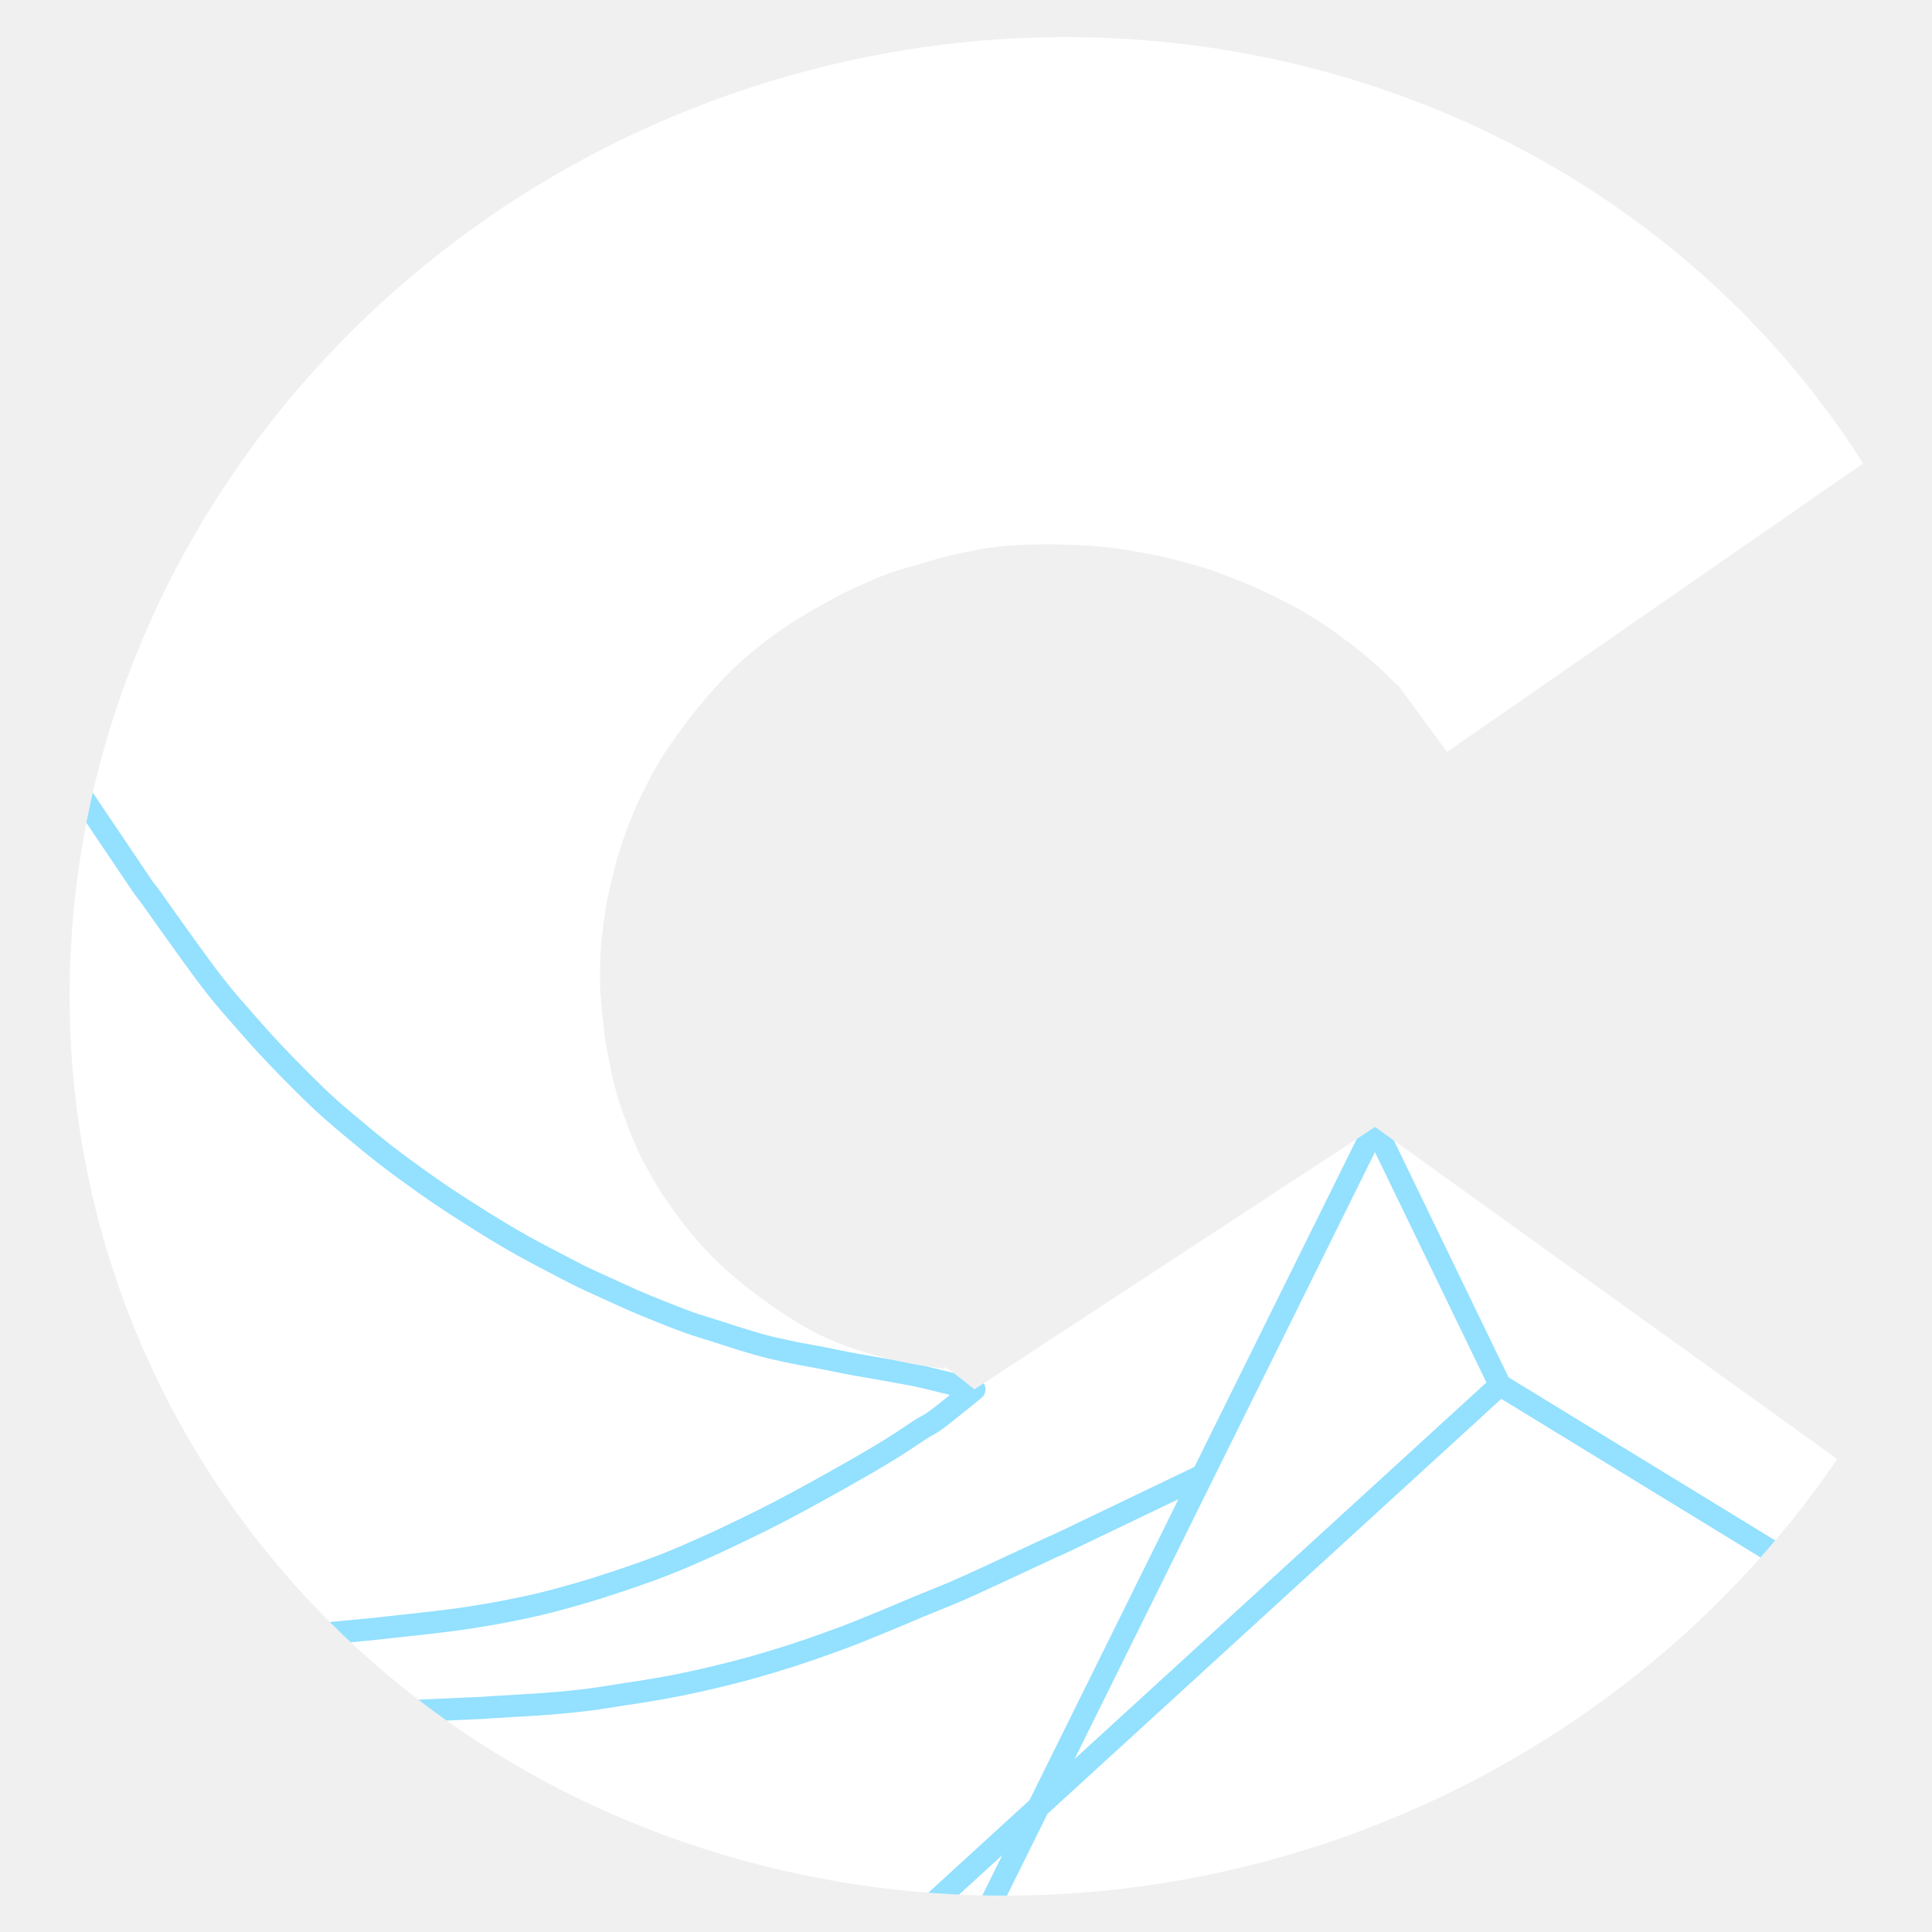
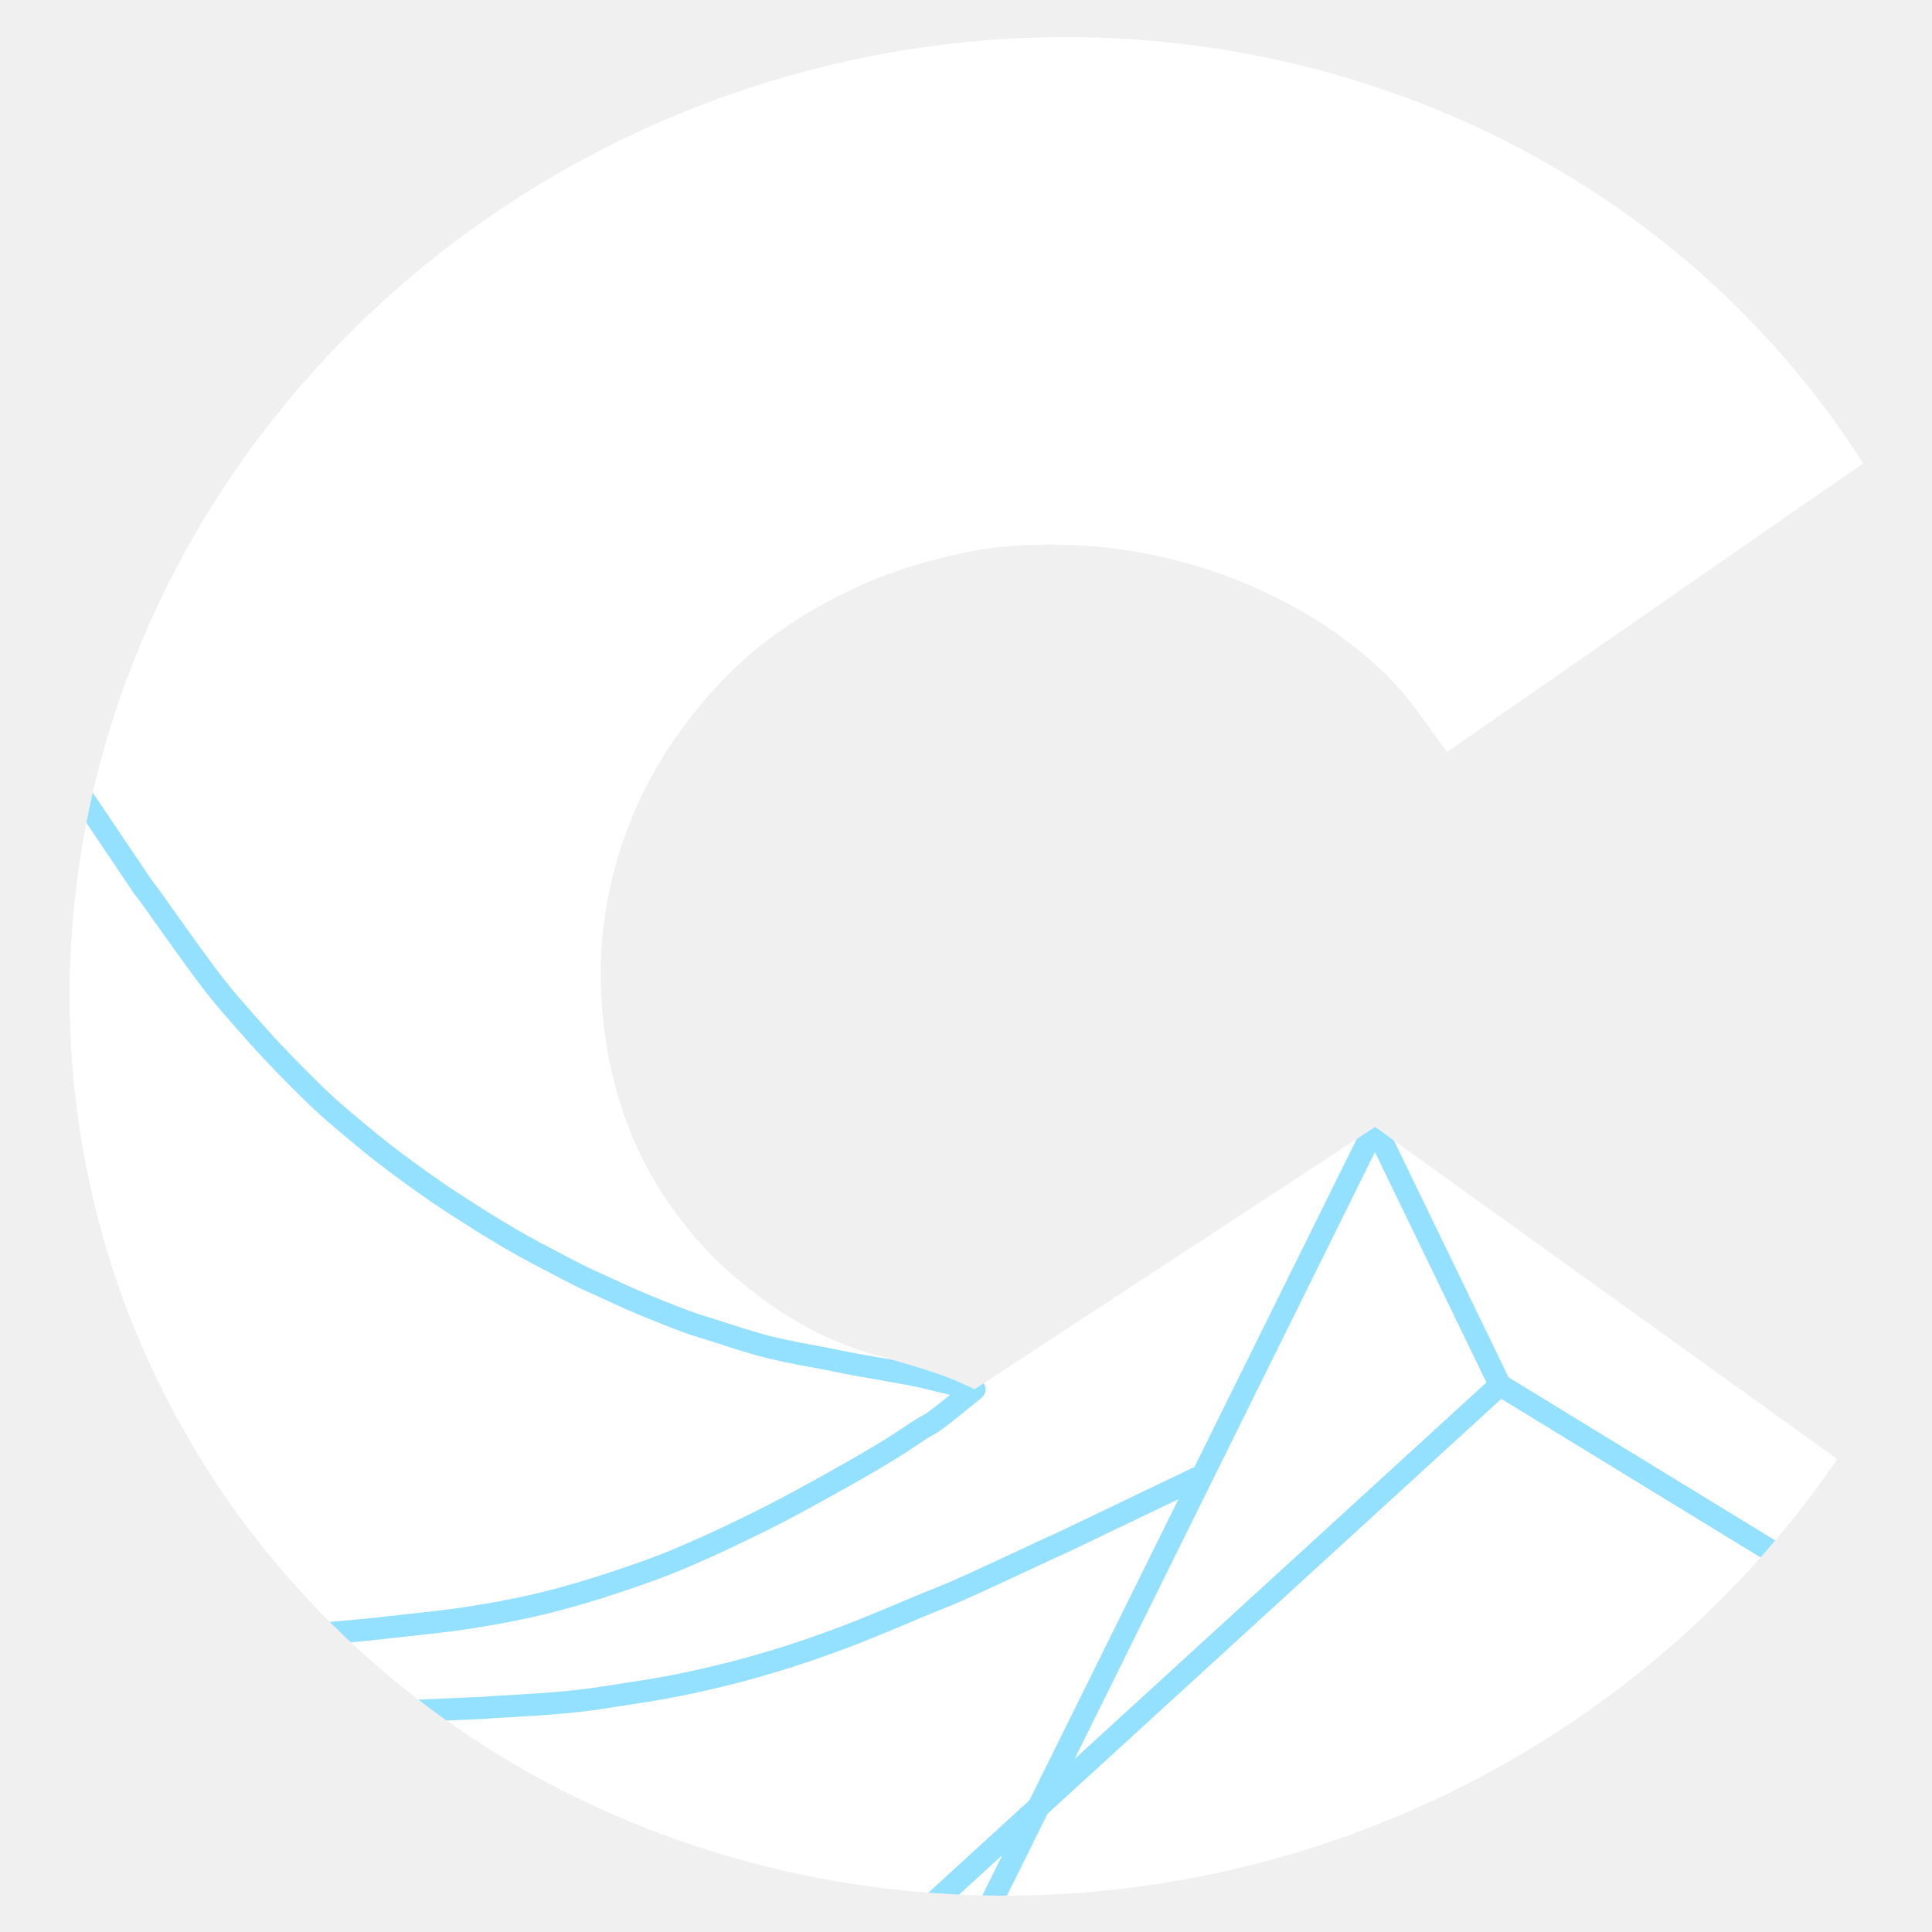
<svg xmlns="http://www.w3.org/2000/svg" viewBox="0 0 1047 1047" role="img" aria-label="COLD">
  <g transform="translate(13.08 -4.79) scale(1)">
    <defs>
      <clipPath id="mw-clip">
-         <path d="M996.6 255.9A500.6 526.1 70.3 1 0 982.6 795.5L732.1 615.5L515.0 757.7C512.6 755.9 503.7 748.6 500.8 746.7C497.9 744.8 498.8 746.5 497.8 746.4C496.8 746.2 496.3 746.2 494.8 746.0C493.4 745.9 490.9 745.5 488.9 745.2C487.0 744.9 485.0 744.6 483.1 744.2C481.1 743.9 479.2 743.5 477.2 743.1C475.3 742.7 473.3 742.3 471.4 741.9C469.4 741.4 467.5 740.9 465.6 740.4C463.7 740.0 461.7 739.5 459.8 738.9C457.9 738.4 456.0 737.7 454.1 737.1C452.3 736.5 450.3 736.0 448.5 735.3C446.6 734.7 444.7 734.0 442.9 733.3C441.0 732.6 439.2 731.8 437.4 731.0C435.6 730.3 433.8 729.5 432.0 728.6C430.2 727.8 428.4 726.9 426.7 725.9C425.0 725.0 423.2 724.0 421.5 723.0C419.8 722.0 418.1 721.0 416.5 719.9C414.8 718.9 413.1 717.8 411.5 716.7C409.8 715.6 408.2 714.5 406.5 713.4C404.9 712.3 403.3 711.1 401.7 709.9C400.0 708.8 398.4 707.6 396.9 706.4C395.3 705.2 393.7 704.0 392.1 702.8C390.6 701.5 389.0 700.3 387.5 699.0C386.0 697.7 384.4 696.5 382.9 695.2C381.4 693.9 379.9 692.6 378.5 691.2C377.0 689.9 375.6 688.5 374.2 687.1C372.8 685.7 371.4 684.3 370.0 682.8C368.7 681.4 367.3 679.9 366.0 678.4C364.7 676.9 363.4 675.4 362.1 673.9C360.8 672.4 359.6 670.8 358.3 669.3C357.1 667.7 355.9 666.1 354.7 664.5C353.5 662.9 352.4 661.3 351.2 659.7C350.1 658.1 348.9 656.5 347.8 654.8C346.6 653.2 345.5 651.5 344.5 649.8C343.4 648.2 342.4 646.5 341.4 644.7C340.4 643.0 339.4 641.3 338.4 639.5C337.5 637.8 336.5 636.1 335.6 634.3C334.7 632.6 333.8 630.8 332.9 629.0C332.1 627.2 331.3 625.4 330.5 623.5C329.7 621.7 329.0 619.9 328.2 618.0C327.5 616.2 326.8 614.3 326.2 612.4C325.5 610.6 324.8 608.7 324.1 606.8C323.5 605.0 322.8 603.1 322.2 601.2C321.6 599.3 321.1 597.4 320.6 595.5C320.1 593.6 319.6 591.6 319.1 589.7C318.7 587.8 318.3 585.8 317.8 583.9C317.4 582.0 317.0 580.0 316.7 578.1C316.3 576.1 315.9 574.2 315.5 572.2C315.2 570.3 314.9 568.3 314.6 566.3C314.4 564.4 314.2 562.4 314.0 560.4C313.8 558.4 313.5 556.4 313.3 554.5C313.1 552.5 312.9 550.5 312.8 548.5C312.6 546.5 312.4 544.5 312.3 542.6C312.2 540.6 312.1 538.6 312.1 536.6C312.1 534.6 312.1 532.6 312.1 530.6C312.1 528.6 312.2 526.6 312.3 524.6C312.3 522.6 312.4 520.6 312.6 518.6C312.7 516.6 312.9 514.7 313.1 512.7C313.3 510.7 313.6 508.7 313.8 506.8C314.1 504.8 314.3 502.8 314.6 500.8C314.9 498.9 315.2 496.9 315.5 494.9C315.9 493.0 316.3 491.0 316.7 489.1C317.1 487.1 317.5 485.2 318.0 483.3C318.4 481.4 318.9 479.4 319.4 477.5C319.9 475.6 320.3 473.7 320.9 471.8C321.4 469.8 322.0 468.0 322.6 466.1C323.2 464.2 323.8 462.3 324.4 460.4C325.1 458.6 325.8 456.7 326.4 454.9C327.1 453.0 327.8 451.2 328.6 449.3C329.3 447.5 330.0 445.6 330.8 443.8C331.6 442.0 332.4 440.2 333.2 438.4C334.0 436.6 335.0 434.9 335.8 433.1C336.7 431.3 337.6 429.6 338.5 427.8C339.4 426.0 340.3 424.3 341.3 422.6C342.3 420.8 343.3 419.1 344.3 417.4C345.3 415.8 346.4 414.1 347.4 412.4C348.5 410.7 349.6 409.1 350.8 407.5C351.9 405.9 353.0 404.2 354.2 402.6C355.3 401.0 356.5 399.4 357.7 397.8C358.8 396.2 360.1 394.6 361.3 393.1C362.6 391.5 363.8 390.0 365.1 388.4C366.4 386.9 367.6 385.4 368.9 383.8C370.2 382.3 371.5 380.8 372.8 379.3C374.1 377.8 375.5 376.3 376.8 374.9C378.1 373.4 379.5 372.0 380.9 370.6C382.3 369.1 383.7 367.8 385.2 366.4C386.6 365.0 388.1 363.7 389.5 362.3C391.0 361.0 392.5 359.7 394.1 358.4C395.6 357.2 397.1 355.9 398.7 354.7C400.2 353.4 401.8 352.2 403.4 351.0C405.0 349.9 406.6 348.7 408.2 347.5C409.9 346.4 411.5 345.3 413.1 344.2C414.8 343.0 416.4 342.0 418.1 340.9C419.8 339.9 421.5 338.9 423.2 337.9C424.9 336.8 426.6 335.8 428.3 334.8C430.0 333.8 431.8 332.9 433.5 331.9C435.3 331.0 437.0 330.0 438.7 329.0C440.5 328.1 442.2 327.1 444.0 326.3C445.8 325.4 447.5 324.6 449.3 323.7C451.1 322.9 452.9 322.1 454.7 321.3C456.5 320.4 458.3 319.6 460.1 318.9C462.0 318.1 463.8 317.4 465.6 316.7C467.5 316.0 469.3 315.2 471.2 314.6C473.1 314.0 475.0 313.4 476.9 312.8C478.8 312.3 480.7 311.8 482.6 311.3C484.5 310.7 486.4 310.1 488.3 309.5C490.2 309.0 492.1 308.4 494.1 307.9C496.0 307.3 497.9 306.8 499.8 306.3C501.7 305.9 503.7 305.5 505.6 305.0C507.6 304.6 509.5 304.2 511.4 303.8C513.4 303.4 515.3 303.0 517.3 302.6C519.2 302.2 521.2 301.9 523.1 301.6C525.1 301.3 527.1 301.1 529.1 300.9C531.0 300.7 533.0 300.6 535.0 300.4C537.0 300.3 539.0 300.2 541.0 300.1C543.0 300.0 545.0 299.9 547.0 299.9C549.0 299.8 551.0 299.8 553.0 299.8C555.0 299.8 557.0 299.8 559.0 299.8C561.0 299.9 563.0 299.9 565.0 300.0C567.0 300.0 569.0 300.1 570.9 300.2C572.9 300.3 574.9 300.4 576.9 300.5C578.9 300.6 580.9 300.8 582.9 301.0C584.9 301.2 586.9 301.4 588.8 301.6C590.8 301.8 592.8 302.1 594.8 302.4C596.7 302.7 598.7 303.0 600.7 303.4C602.6 303.7 604.6 304.0 606.6 304.4C608.5 304.8 610.5 305.1 612.4 305.5C614.4 305.9 616.3 306.4 618.3 306.8C620.2 307.3 622.2 307.7 624.1 308.2C626.0 308.7 627.9 309.3 629.8 309.8C631.7 310.3 633.7 310.8 635.6 311.4C637.5 311.9 639.4 312.5 641.3 313.1C643.2 313.7 645.1 314.3 646.9 315.0C648.8 315.7 650.6 316.5 652.5 317.2C654.3 317.9 656.2 318.6 658.0 319.3C659.9 320.1 661.7 320.8 663.5 321.6C665.3 322.4 667.1 323.2 669.0 324.0C670.8 324.8 672.6 325.6 674.4 326.5C676.1 327.3 677.9 328.2 679.7 329.1C681.5 329.9 683.2 330.9 685.0 331.8C686.7 332.7 688.5 333.6 690.2 334.5C692.0 335.5 693.7 336.5 695.4 337.6C697.1 338.6 698.7 339.6 700.4 340.7C702.1 341.8 703.8 342.8 705.4 343.9C707.1 345.0 708.7 346.2 710.3 347.3C711.9 348.5 713.5 349.7 715.1 350.9C716.7 352.1 718.4 353.2 719.9 354.5C721.5 355.7 723.0 356.9 724.6 358.2C726.1 359.5 727.7 360.7 729.2 362.0C730.7 363.3 732.2 364.6 733.6 365.9C735.1 367.3 736.6 368.6 738.0 370.0C739.4 371.4 741.1 373.2 742.2 374.2C743.2 375.3 743.6 375.6 744.3 376.3C745.0 377.0 741.9 372.5 746.3 378.5C750.8 384.5 767.0 406.7 771.1 412.3L996.6 255.9Z" />
+         <path d="M996.6 255.9A500.6 526.1 70.3 1 0 982.6 795.5L732.1 615.5L515.0 757.7C497.2 748.5 477.8 744.0 458.6 738.3C439.4 732.7 421.4 723.6 405.0 712.2C388.6 700.7 373.5 687.5 360.8 672.0C348.1 656.5 337.4 639.5 329.7 621.0C322.0 602.6 317.0 583.1 314.4 563.2C311.9 543.4 311.6 523.3 314.4 503.5C317.1 483.7 322.4 464.3 330.2 445.8C337.9 427.4 348.3 410.1 360.5 394.3C372.8 378.5 386.6 364.0 402.6 351.9C418.5 339.8 435.9 329.8 454.2 321.6C472.5 313.5 491.8 307.9 511.4 303.9C531.0 300.0 551.1 299.3 571.0 300.3C591.0 301.3 610.8 304.6 630.1 310.0C649.4 315.3 668.0 322.9 685.6 332.3C703.3 341.7 719.6 353.3 734.3 366.8C749.1 380.3 759.3 396.2 771.1 412.3L996.6 255.9Z" />
      </clipPath>
    </defs>
-     <path d="M996.6 255.9A500.6 526.1 70.3 1 0 982.6 795.5L732.1 615.5L515.0 757.7C512.6 755.9 503.7 748.6 500.8 746.7C497.9 744.8 498.8 746.5 497.8 746.4C496.8 746.2 496.3 746.2 494.8 746.0C493.4 745.9 490.9 745.5 488.9 745.2C487.0 744.9 485.0 744.6 483.1 744.2C481.1 743.9 479.2 743.5 477.2 743.1C475.3 742.7 473.3 742.3 471.4 741.9C469.4 741.4 467.5 740.9 465.6 740.4C463.7 740.0 461.7 739.5 459.8 738.9C457.9 738.4 456.0 737.7 454.1 737.1C452.3 736.5 450.3 736.0 448.5 735.3C446.6 734.7 444.7 734.0 442.9 733.3C441.0 732.6 439.2 731.8 437.4 731.0C435.6 730.3 433.8 729.5 432.0 728.6C430.2 727.8 428.4 726.9 426.7 725.9C425.0 725.0 423.2 724.0 421.5 723.0C419.8 722.0 418.1 721.0 416.5 719.9C414.8 718.9 413.1 717.8 411.5 716.7C409.8 715.6 408.2 714.5 406.5 713.4C404.9 712.3 403.3 711.1 401.7 709.9C400.0 708.8 398.4 707.6 396.9 706.4C395.3 705.2 393.7 704.0 392.1 702.8C390.6 701.5 389.0 700.3 387.5 699.0C386.0 697.7 384.4 696.5 382.9 695.2C381.4 693.9 379.9 692.6 378.5 691.2C377.0 689.9 375.6 688.5 374.2 687.1C372.8 685.7 371.4 684.3 370.0 682.8C368.7 681.4 367.3 679.9 366.0 678.4C364.7 676.9 363.4 675.4 362.1 673.9C360.8 672.4 359.6 670.8 358.3 669.3C357.1 667.7 355.9 666.1 354.7 664.5C353.5 662.9 352.4 661.3 351.2 659.7C350.1 658.1 348.9 656.5 347.8 654.8C346.6 653.2 345.5 651.5 344.5 649.8C343.4 648.2 342.4 646.5 341.4 644.7C340.4 643.0 339.4 641.3 338.4 639.5C337.5 637.8 336.5 636.1 335.6 634.3C334.7 632.6 333.8 630.8 332.9 629.0C332.1 627.2 331.3 625.4 330.5 623.5C329.7 621.7 329.0 619.9 328.2 618.0C327.5 616.2 326.8 614.3 326.2 612.4C325.5 610.6 324.8 608.7 324.1 606.8C323.5 605.0 322.8 603.1 322.2 601.2C321.6 599.3 321.1 597.4 320.6 595.5C320.1 593.6 319.6 591.6 319.1 589.7C318.7 587.8 318.3 585.8 317.8 583.9C317.4 582.0 317.0 580.0 316.7 578.1C316.3 576.1 315.9 574.2 315.5 572.2C315.2 570.3 314.9 568.3 314.6 566.3C314.4 564.4 314.2 562.4 314.0 560.4C313.8 558.4 313.5 556.4 313.3 554.5C313.1 552.5 312.9 550.5 312.8 548.5C312.6 546.5 312.4 544.5 312.3 542.6C312.2 540.6 312.1 538.6 312.1 536.6C312.1 534.6 312.1 532.6 312.1 530.6C312.1 528.6 312.2 526.6 312.3 524.6C312.3 522.6 312.4 520.6 312.6 518.6C312.7 516.6 312.9 514.7 313.1 512.7C313.3 510.7 313.6 508.7 313.8 506.8C314.1 504.8 314.3 502.8 314.6 500.8C314.9 498.9 315.2 496.9 315.5 494.9C315.9 493.0 316.3 491.0 316.7 489.1C317.1 487.1 317.5 485.2 318.0 483.3C318.4 481.4 318.9 479.4 319.4 477.5C319.9 475.6 320.3 473.7 320.9 471.8C321.4 469.8 322.0 468.0 322.6 466.1C323.2 464.2 323.8 462.3 324.4 460.4C325.1 458.6 325.8 456.7 326.4 454.9C327.1 453.0 327.8 451.2 328.6 449.3C329.3 447.5 330.0 445.6 330.8 443.8C331.6 442.0 332.4 440.2 333.2 438.4C334.0 436.6 335.0 434.9 335.8 433.1C336.7 431.3 337.6 429.6 338.5 427.8C339.4 426.0 340.3 424.3 341.3 422.6C342.3 420.8 343.3 419.1 344.3 417.4C345.3 415.8 346.4 414.1 347.4 412.4C348.5 410.7 349.6 409.1 350.8 407.5C351.9 405.9 353.0 404.2 354.2 402.6C355.3 401.0 356.5 399.4 357.7 397.8C358.8 396.2 360.1 394.6 361.3 393.1C362.6 391.5 363.8 390.0 365.1 388.4C366.4 386.9 367.6 385.4 368.9 383.8C370.2 382.3 371.5 380.8 372.8 379.3C374.1 377.8 375.5 376.3 376.8 374.9C378.1 373.4 379.5 372.0 380.9 370.6C382.3 369.1 383.7 367.8 385.2 366.4C386.6 365.0 388.1 363.7 389.5 362.3C391.0 361.0 392.5 359.7 394.1 358.4C395.6 357.2 397.1 355.9 398.7 354.7C400.2 353.4 401.8 352.2 403.4 351.0C405.0 349.9 406.6 348.7 408.2 347.5C409.9 346.4 411.5 345.3 413.1 344.2C414.8 343.0 416.4 342.0 418.1 340.9C419.8 339.9 421.5 338.9 423.2 337.9C424.9 336.8 426.6 335.8 428.3 334.8C430.0 333.8 431.8 332.9 433.5 331.9C435.3 331.0 437.0 330.0 438.7 329.0C440.5 328.1 442.2 327.1 444.0 326.3C445.8 325.4 447.5 324.6 449.3 323.7C451.1 322.9 452.9 322.1 454.7 321.3C456.5 320.4 458.3 319.6 460.1 318.9C462.0 318.1 463.8 317.4 465.6 316.7C467.5 316.0 469.3 315.2 471.2 314.6C473.1 314.0 475.0 313.4 476.9 312.8C478.8 312.3 480.7 311.8 482.6 311.3C484.5 310.7 486.4 310.1 488.3 309.5C490.2 309.0 492.1 308.4 494.1 307.9C496.0 307.3 497.9 306.8 499.8 306.3C501.7 305.9 503.7 305.5 505.6 305.0C507.6 304.6 509.5 304.2 511.4 303.8C513.4 303.4 515.3 303.0 517.3 302.6C519.2 302.2 521.2 301.9 523.1 301.6C525.1 301.3 527.1 301.1 529.1 300.9C531.0 300.7 533.0 300.6 535.0 300.4C537.0 300.3 539.0 300.2 541.0 300.1C543.0 300.0 545.0 299.9 547.0 299.9C549.0 299.8 551.0 299.8 553.0 299.8C555.0 299.8 557.0 299.8 559.0 299.8C561.0 299.9 563.0 299.9 565.0 300.0C567.0 300.0 569.0 300.1 570.9 300.2C572.9 300.3 574.9 300.4 576.9 300.5C578.9 300.6 580.9 300.8 582.9 301.0C584.9 301.2 586.9 301.4 588.8 301.6C590.8 301.8 592.8 302.1 594.8 302.4C596.7 302.7 598.7 303.0 600.7 303.4C602.6 303.7 604.6 304.0 606.6 304.4C608.5 304.8 610.5 305.1 612.4 305.5C614.4 305.9 616.3 306.4 618.3 306.8C620.2 307.3 622.2 307.7 624.1 308.2C626.0 308.7 627.9 309.3 629.8 309.8C631.7 310.3 633.7 310.8 635.6 311.4C637.5 311.9 639.4 312.5 641.3 313.1C643.2 313.7 645.1 314.3 646.9 315.0C648.8 315.7 650.6 316.5 652.5 317.2C654.3 317.9 656.2 318.6 658.0 319.3C659.9 320.1 661.7 320.8 663.5 321.6C665.3 322.4 667.1 323.2 669.0 324.0C670.8 324.8 672.6 325.6 674.4 326.5C676.1 327.3 677.9 328.2 679.7 329.1C681.5 329.9 683.2 330.9 685.0 331.8C686.7 332.7 688.5 333.6 690.2 334.5C692.0 335.5 693.7 336.5 695.4 337.6C697.1 338.6 698.7 339.6 700.4 340.7C702.1 341.8 703.8 342.8 705.4 343.9C707.1 345.0 708.7 346.2 710.3 347.3C711.9 348.5 713.5 349.7 715.1 350.9C716.7 352.1 718.4 353.2 719.9 354.5C721.5 355.7 723.0 356.9 724.6 358.2C726.1 359.5 727.7 360.7 729.2 362.0C730.7 363.3 732.2 364.6 733.6 365.9C735.1 367.3 736.6 368.6 738.0 370.0C739.4 371.4 741.1 373.2 742.2 374.2C743.2 375.3 743.6 375.6 744.3 376.3C745.0 377.0 741.9 372.5 746.3 378.5C750.8 384.5 767.0 406.7 771.1 412.3L996.6 255.9Z" fill="#FFFFFF" />
+     <path d="M996.6 255.9A500.6 526.1 70.3 1 0 982.6 795.5L732.1 615.5L515.0 757.7C497.2 748.5 477.8 744.0 458.6 738.3C439.4 732.7 421.4 723.6 405.0 712.2C388.6 700.7 373.5 687.5 360.8 672.0C348.1 656.5 337.4 639.5 329.7 621.0C322.0 602.6 317.0 583.1 314.4 563.2C311.9 543.4 311.6 523.3 314.4 503.5C317.1 483.7 322.4 464.3 330.2 445.8C337.9 427.4 348.3 410.1 360.5 394.3C372.8 378.5 386.6 364.0 402.6 351.9C418.5 339.8 435.9 329.8 454.2 321.6C472.5 313.5 491.8 307.9 511.4 303.9C531.0 300.0 551.1 299.3 571.0 300.3C591.0 301.3 610.8 304.6 630.1 310.0C649.4 315.3 668.0 322.9 685.6 332.3C703.3 341.7 719.6 353.3 734.3 366.8C749.1 380.3 759.3 396.2 771.1 412.3L996.6 255.9Z" fill="#FFFFFF" />
    <g clip-path="url(#mw-clip)">
      <path d="M14.5 411.2C22.0 422.5 50.8 465.4 59.9 478.8C68.9 492.2 63.9 484.4 68.9 491.4C73.9 498.5 84.0 512.7 90.0 521.0C96.0 529.3 100.0 534.7 105.0 541.0C110.0 547.3 115.0 552.9 120.0 558.6C125.0 564.3 130.0 569.9 135.0 575.2C140.0 580.5 145.0 585.6 150.0 590.6C155.0 595.6 160.0 600.5 165.0 605.0C170.0 609.5 175.0 613.6 180.0 617.8C185.0 622.0 190.0 626.1 195.0 630.0C200.0 633.9 205.0 637.6 210.0 641.2C215.0 644.8 220.0 648.4 225.0 651.8C230.0 655.2 235.0 658.4 240.0 661.6C245.0 664.8 250.0 668.0 255.0 671.0C260.0 674.0 265.0 677.0 270.0 679.8C275.0 682.6 280.0 685.2 285.0 687.8C290.0 690.4 295.0 693.1 300.0 695.6C305.0 698.1 310.0 700.3 315.0 702.6C320.0 704.9 325.0 707.2 330.0 709.4C335.0 711.6 340.0 713.6 345.0 715.6C350.0 717.6 355.0 719.6 360.0 721.4C365.0 723.2 370.0 724.6 375.0 726.2C380.0 727.8 385.0 729.5 390.0 731.0C395.0 732.5 400.0 734.0 405.0 735.2C410.0 736.4 415.0 737.4 420.0 738.4C425.0 739.4 430.0 740.2 435.0 741.2C440.0 742.2 445.0 743.3 450.0 744.2C455.0 745.1 459.8 745.9 465.0 746.8C470.2 747.7 477.0 749.0 481.0 749.7C485.0 750.5 483.1 750.1 488.8 751.4C494.4 752.8 510.6 756.7 515.0 757.7M110.4 895.0C122.8 893.8 170.5 889.4 185.1 888.0C199.7 886.6 190.6 887.4 198.1 886.6C205.6 885.8 221.3 884.1 230.0 883.0C238.7 881.9 243.3 881.1 250.0 880.0C256.7 878.9 263.3 877.6 270.0 876.2C276.7 874.8 283.3 873.2 290.0 871.4C296.7 869.6 303.3 867.7 310.0 865.6C316.7 863.5 323.3 861.3 330.0 859.0C336.7 856.7 343.3 854.3 350.0 851.6C356.7 848.9 363.3 846.0 370.0 843.0C376.7 840.0 383.3 836.8 390.0 833.6C396.7 830.4 403.3 827.1 410.0 823.6C416.7 820.1 423.3 816.5 430.0 812.8C436.7 809.1 443.5 805.3 450.0 801.6C456.5 797.9 463.0 794.1 469.0 790.4C475.0 786.7 481.7 782.1 486.0 779.3C490.3 776.6 490.2 777.3 495.0 773.7C499.8 770.1 511.7 760.4 515.0 757.7M165.1 934.0C177.6 933.5 225.4 931.4 240.0 930.7C254.7 930.1 245.5 930.5 253.0 930.0C260.5 929.5 276.3 928.7 285.0 928.0C293.7 927.3 298.3 926.8 305.0 926.0C311.7 925.2 318.3 924.0 325.0 923.0C331.7 922.0 338.3 921.0 345.0 919.8C351.7 918.6 358.3 917.3 365.0 915.8C371.7 914.3 378.3 912.7 385.0 911.0C391.7 909.3 398.3 907.4 405.0 905.4C411.7 903.4 418.3 901.3 425.0 899.0C431.7 896.7 438.3 894.3 445.0 891.8C451.7 889.3 458.3 886.5 465.0 883.8C471.7 881.1 478.3 878.2 485.0 875.4C491.7 872.6 498.5 870.0 505.0 867.2C511.5 864.4 515.7 862.4 524.0 858.6C532.3 854.8 547.5 847.6 554.7 844.3C561.9 840.9 553.2 845.2 567.1 838.6C581.1 831.9 626.7 810.0 638.6 804.3M732.1 615.5L332.9 1422.1M799.8 755.4L283.2 1227.7M799.8 755.4L1311.7 1068.5M732.1 615.5L799.8 755.4" fill="none" stroke="rgba(59,198,255,0.55)" stroke-width="12" stroke-linecap="round" />
    </g>
  </g>
</svg>
